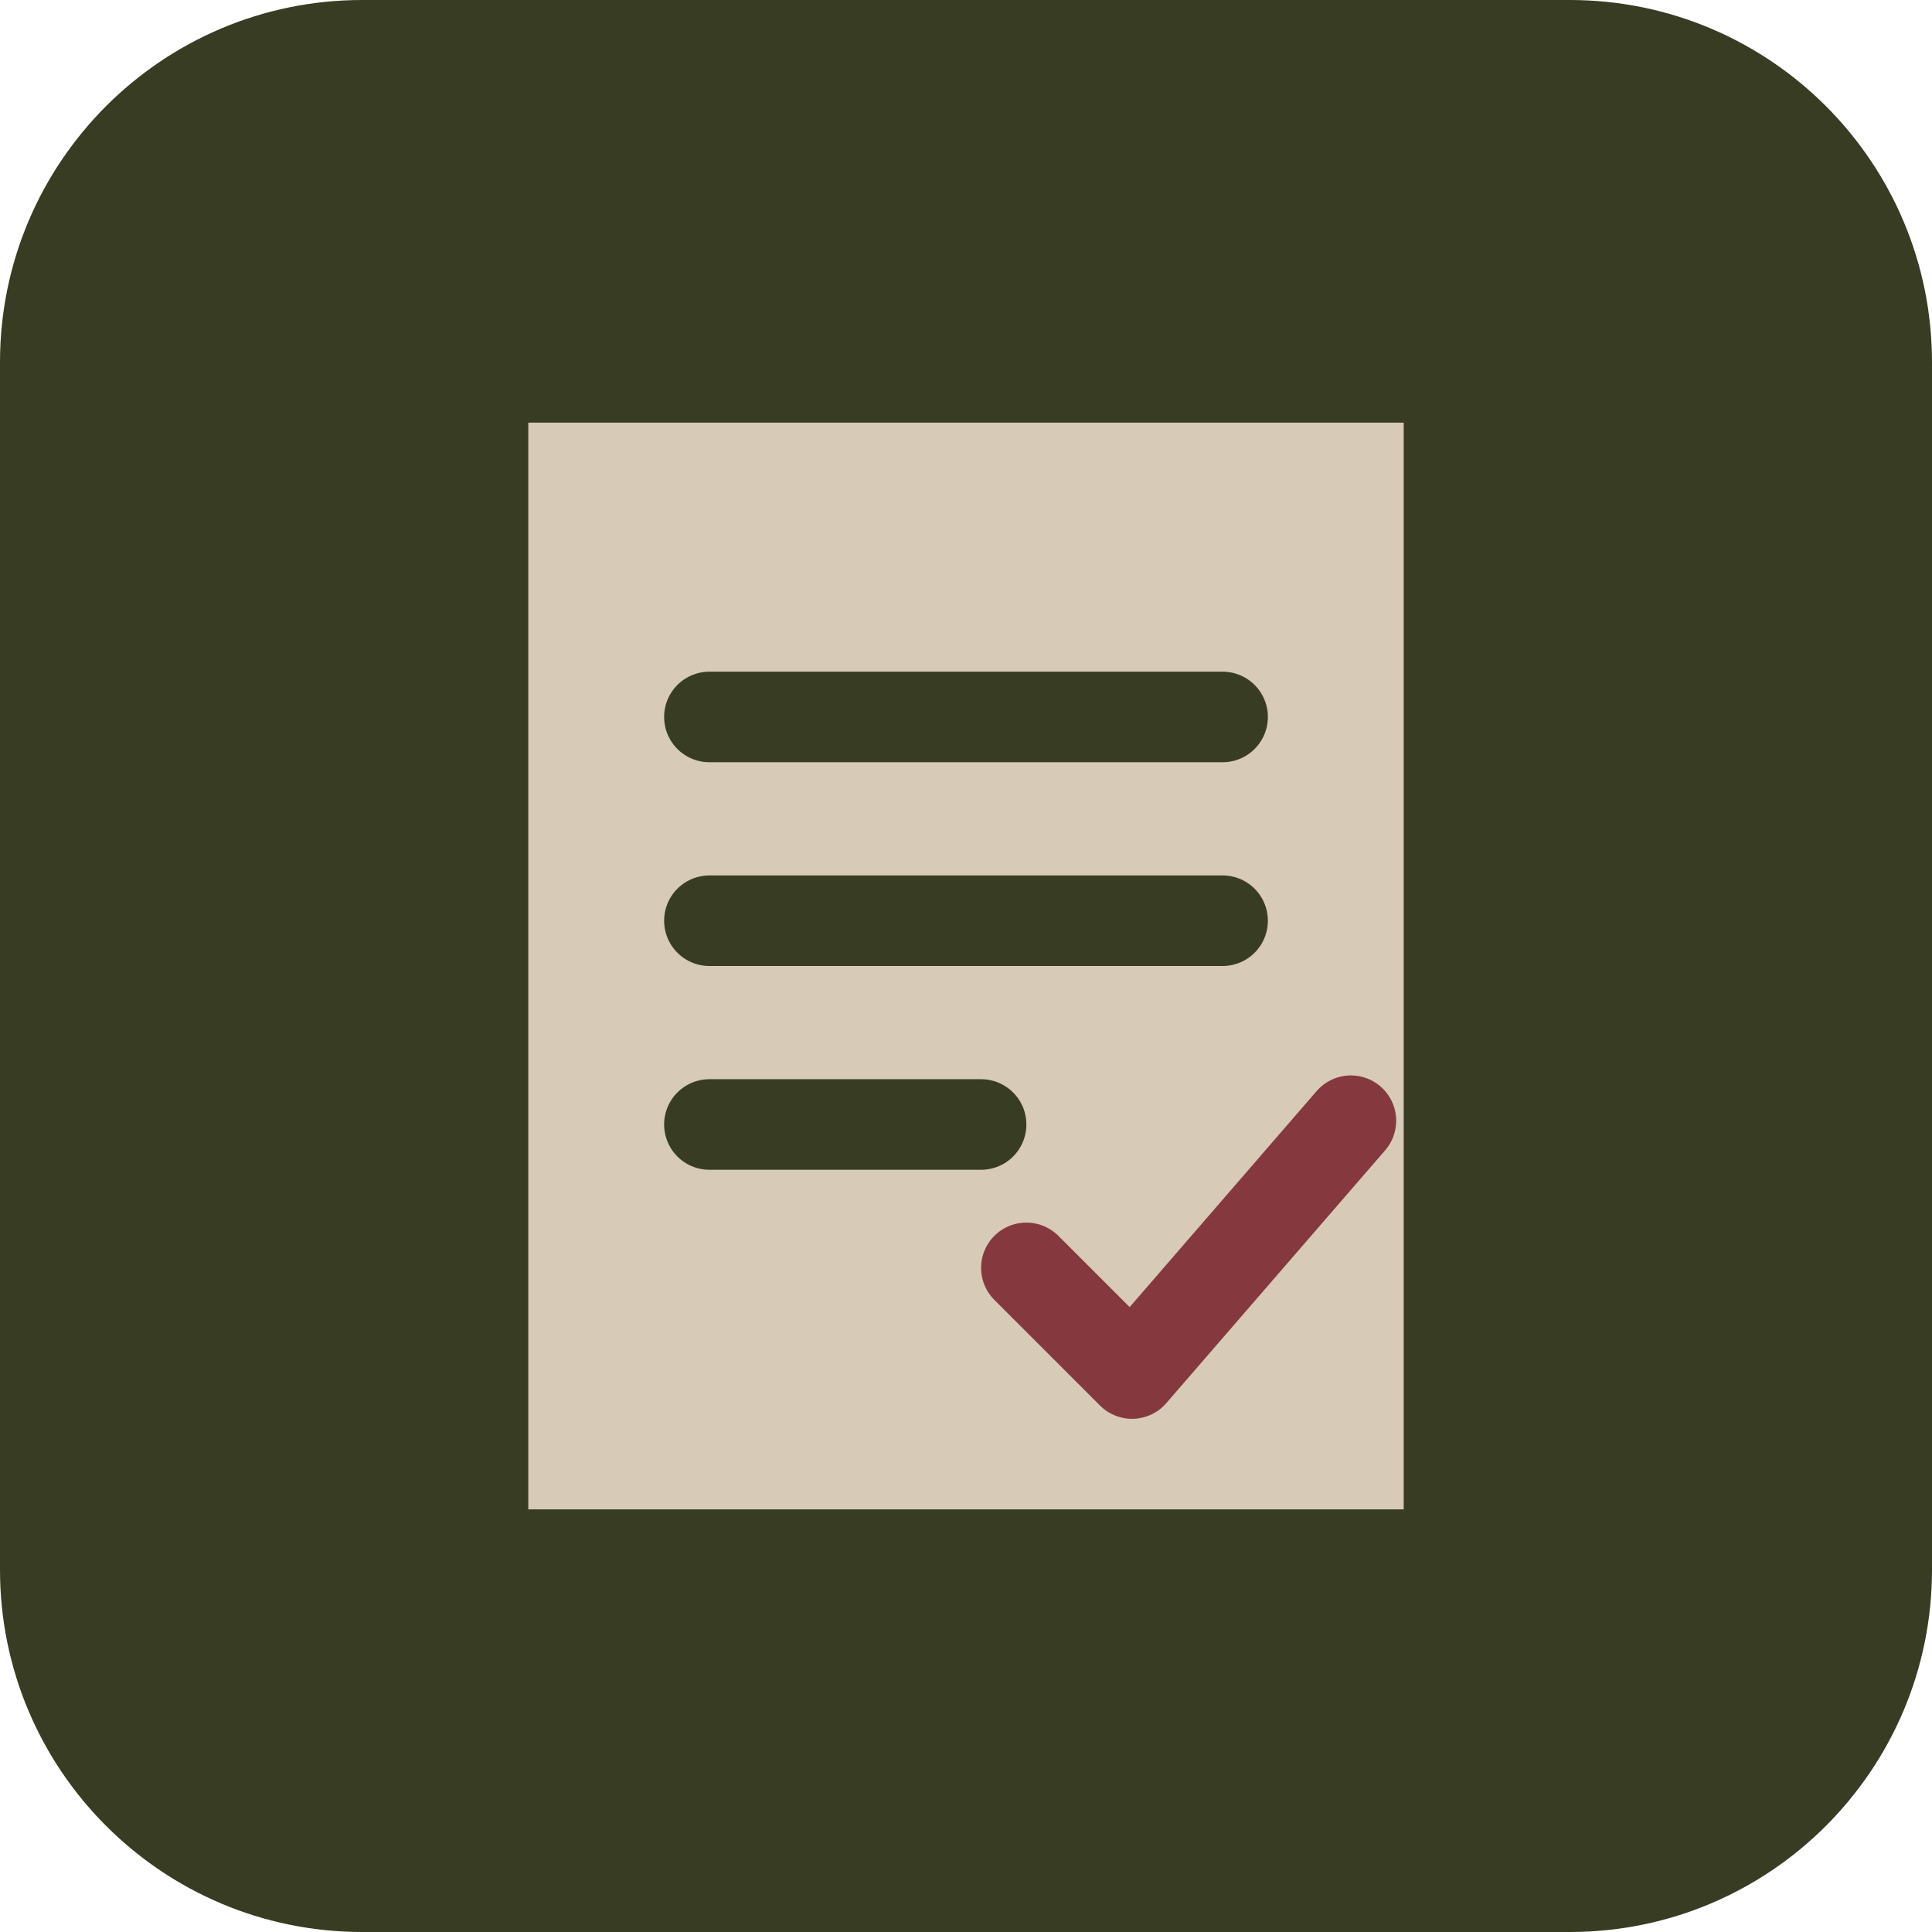
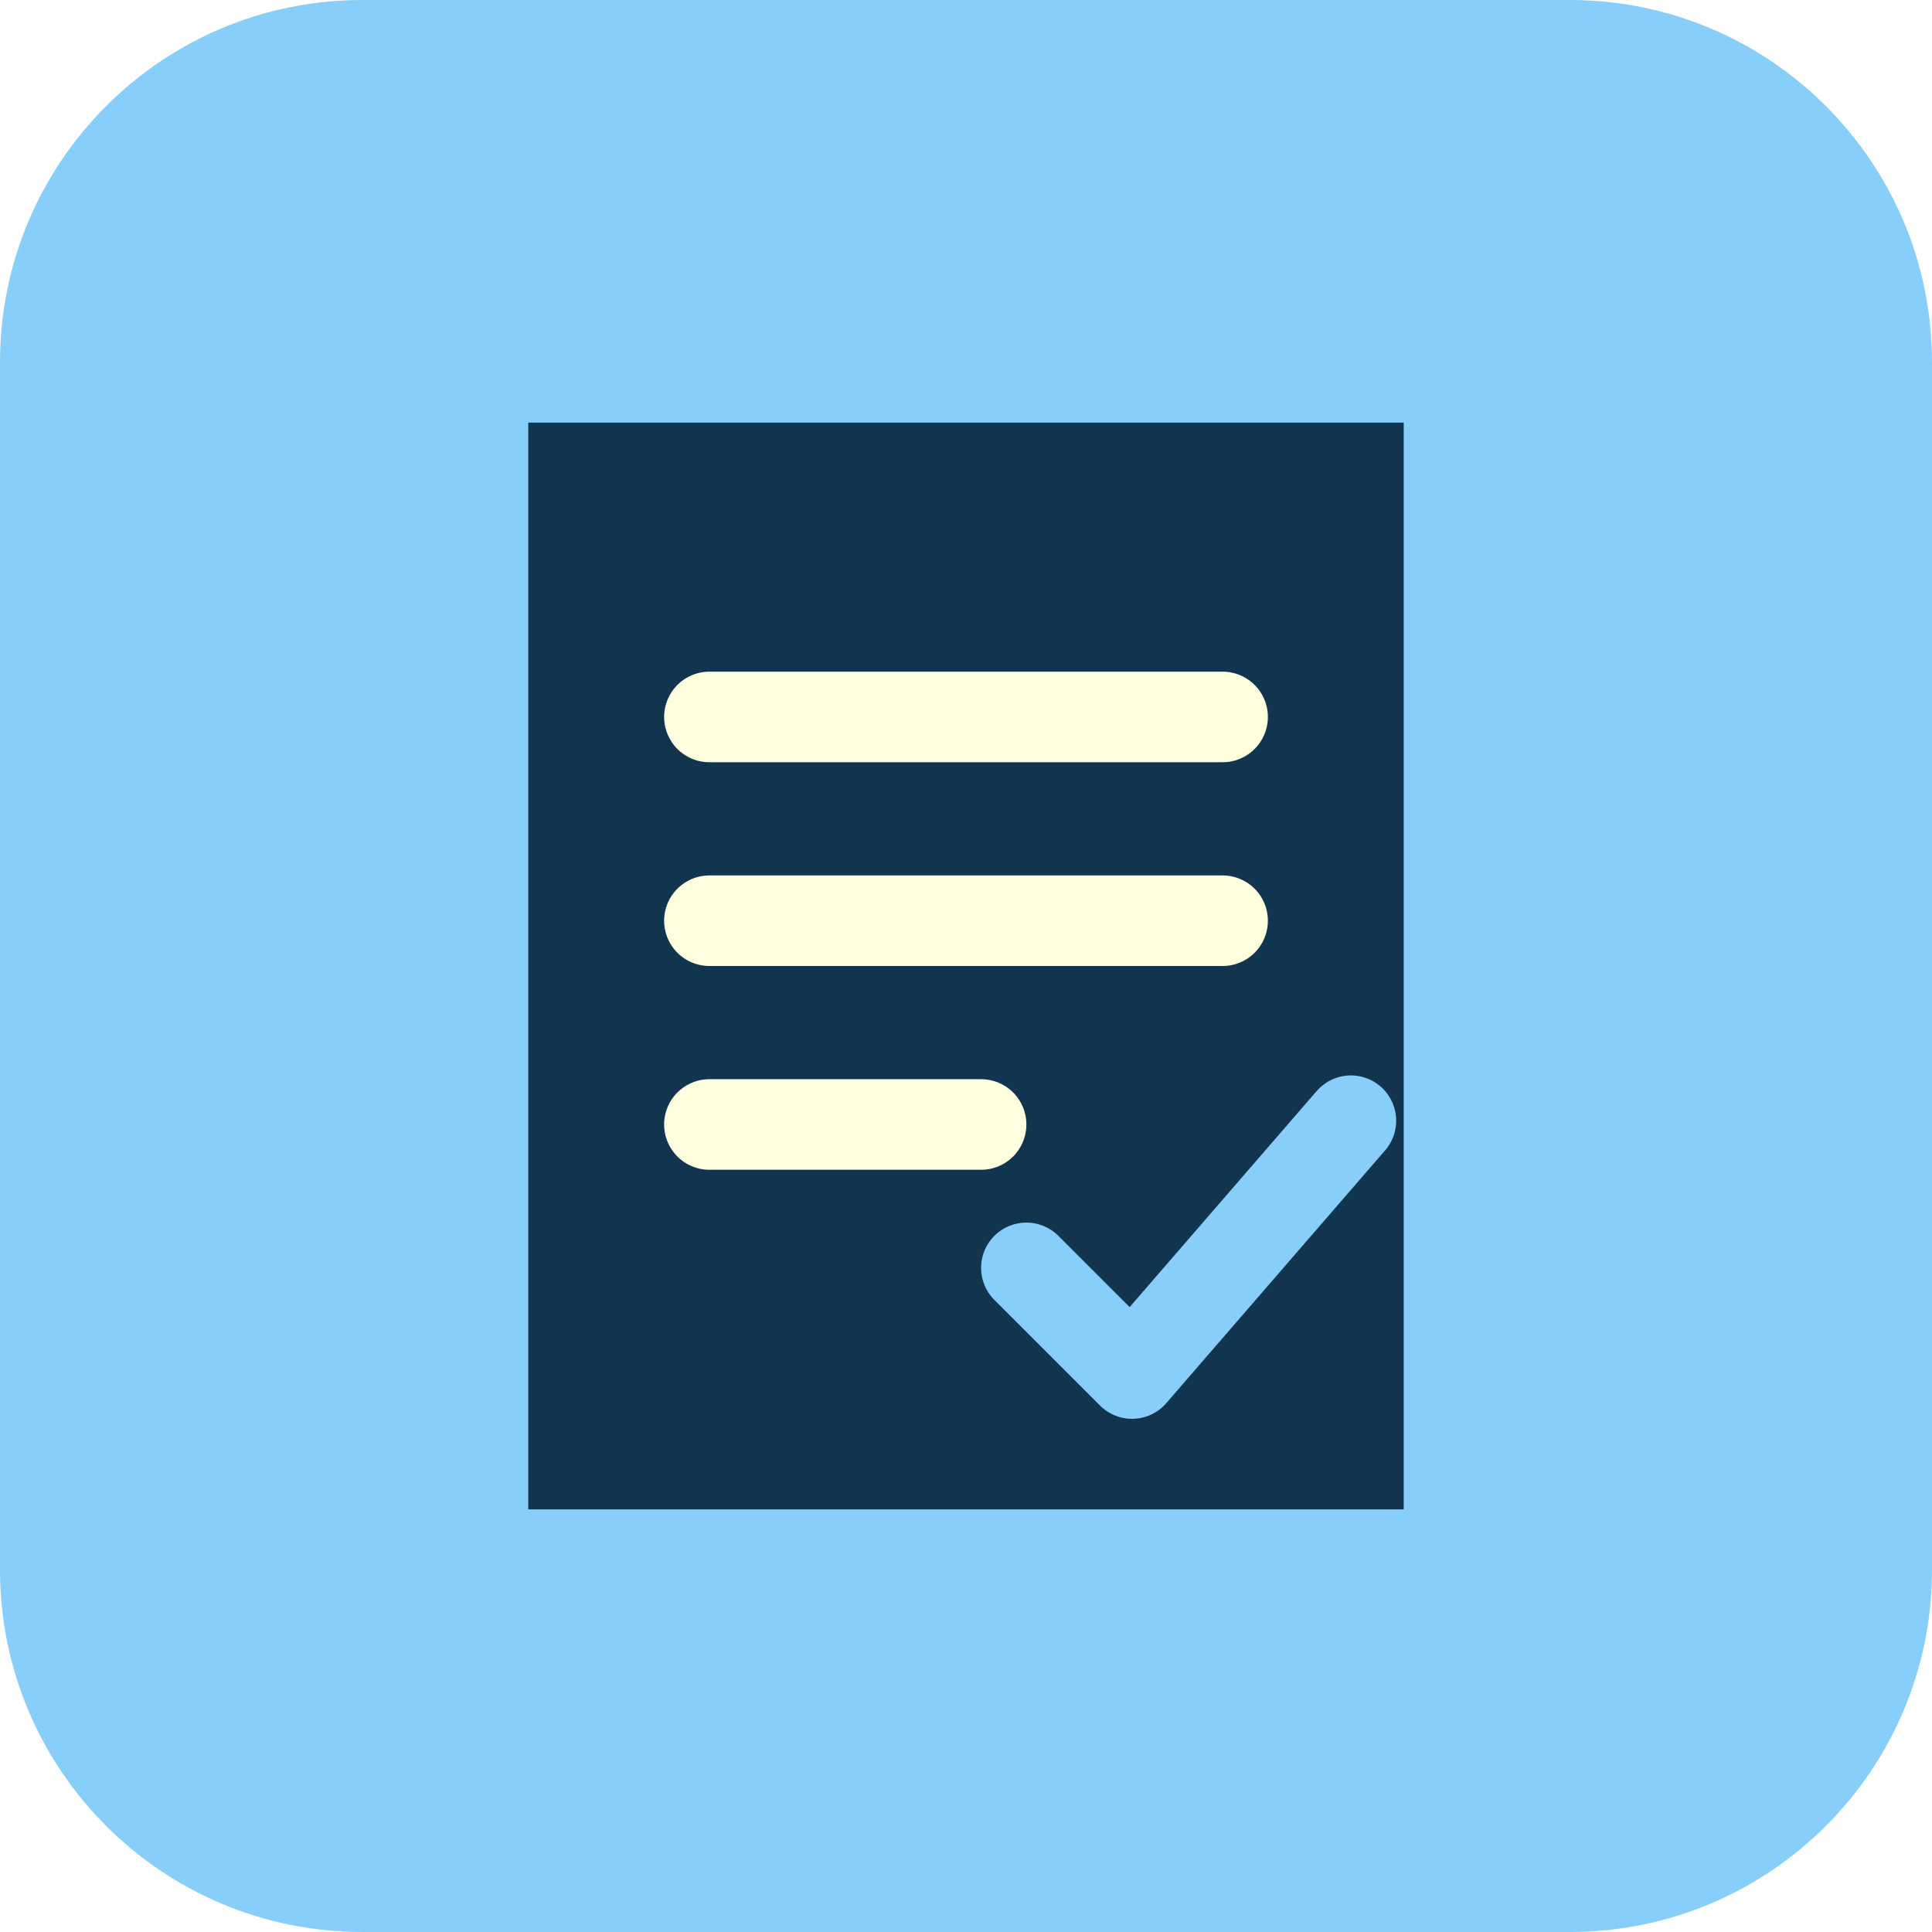
<svg xmlns="http://www.w3.org/2000/svg" viewBox="0 0 512 512">
-   <rect width="512" height="512" rx="96" fill="#383C23" />
-   <path d="M140 112h232v288H140z" fill="#D7CAB7" />
-   <path d="M188 190h136M188 244h136M188 298h72" fill="none" stroke="#383C23" stroke-linecap="round" stroke-width="24" />
-   <path d="m272 336 28 28 58-67" fill="none" stroke="#85383E" stroke-linecap="round" stroke-linejoin="round" stroke-width="24" />
+   <rect width="512" height="512" rx="96" fill="#87CEFA" />
+   <path d="M140 112h232v288H140z" fill="#12354F" />
+   <path d="M188 190h136M188 244h136M188 298h72" fill="none" stroke="#FEFFDF" stroke-linecap="round" stroke-width="24" />
+   <path d="m272 336 28 28 58-67" fill="none" stroke="#87CEFA" stroke-linecap="round" stroke-linejoin="round" stroke-width="24" />
</svg>
